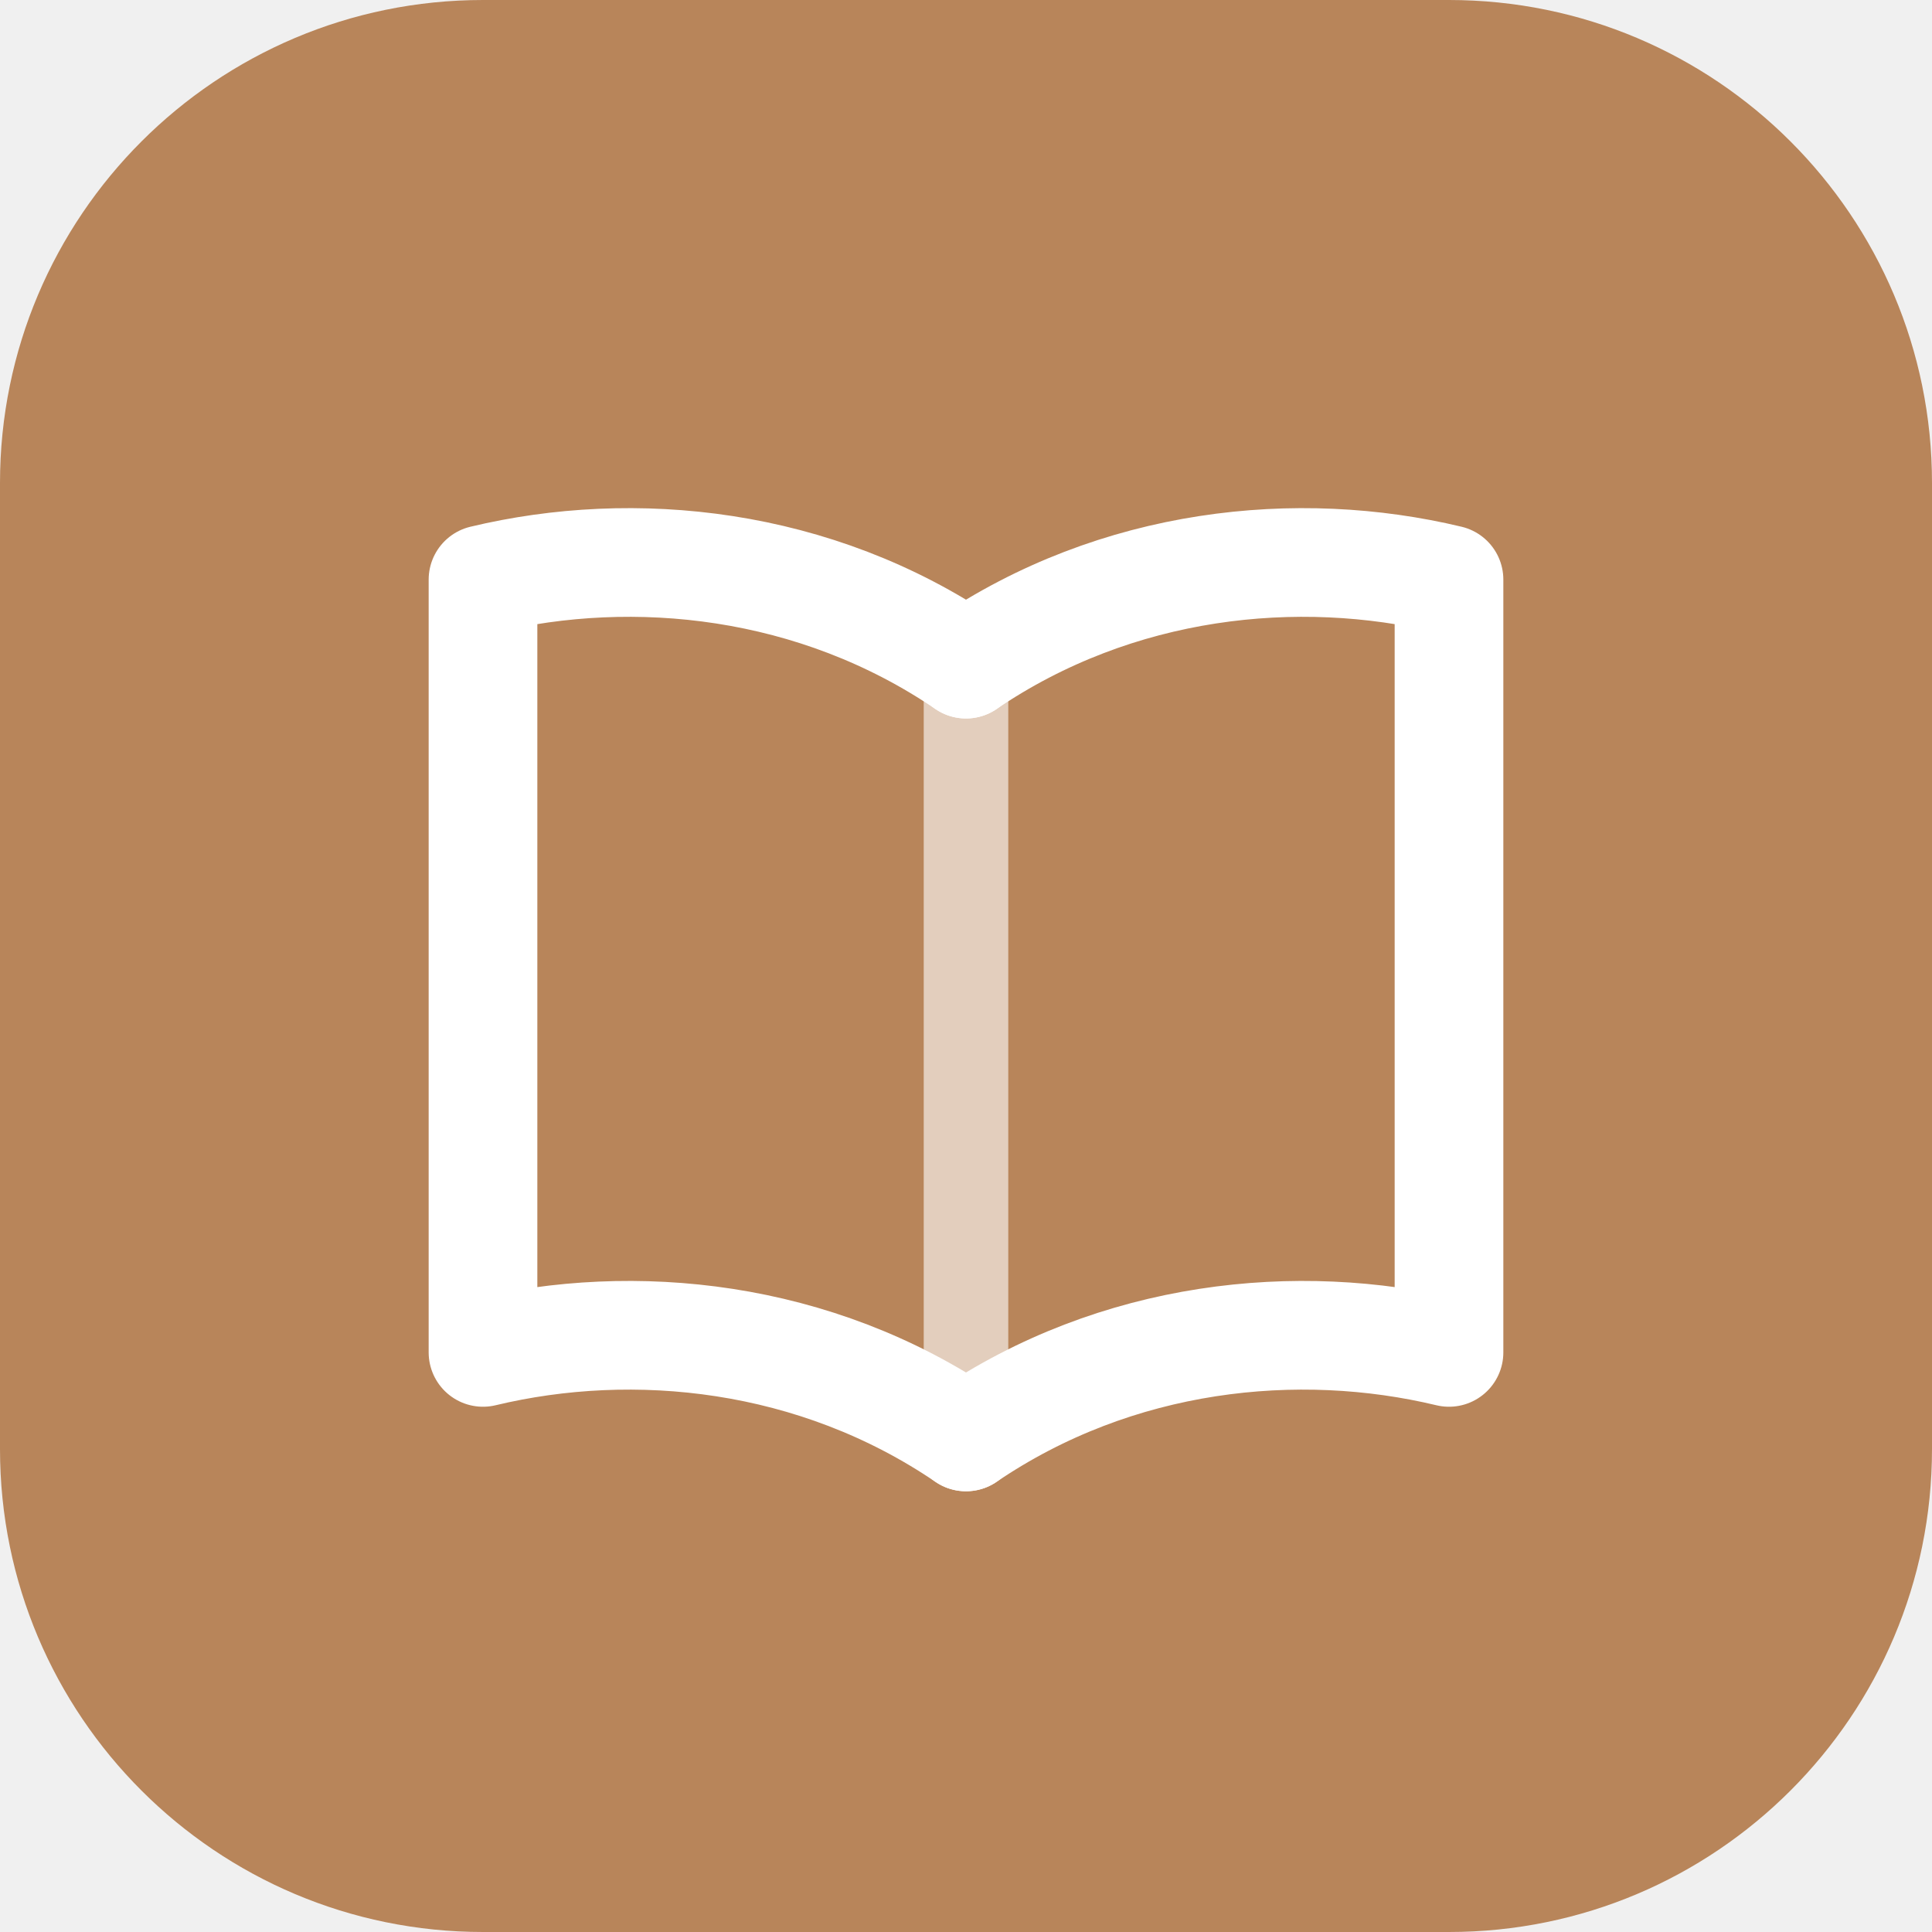
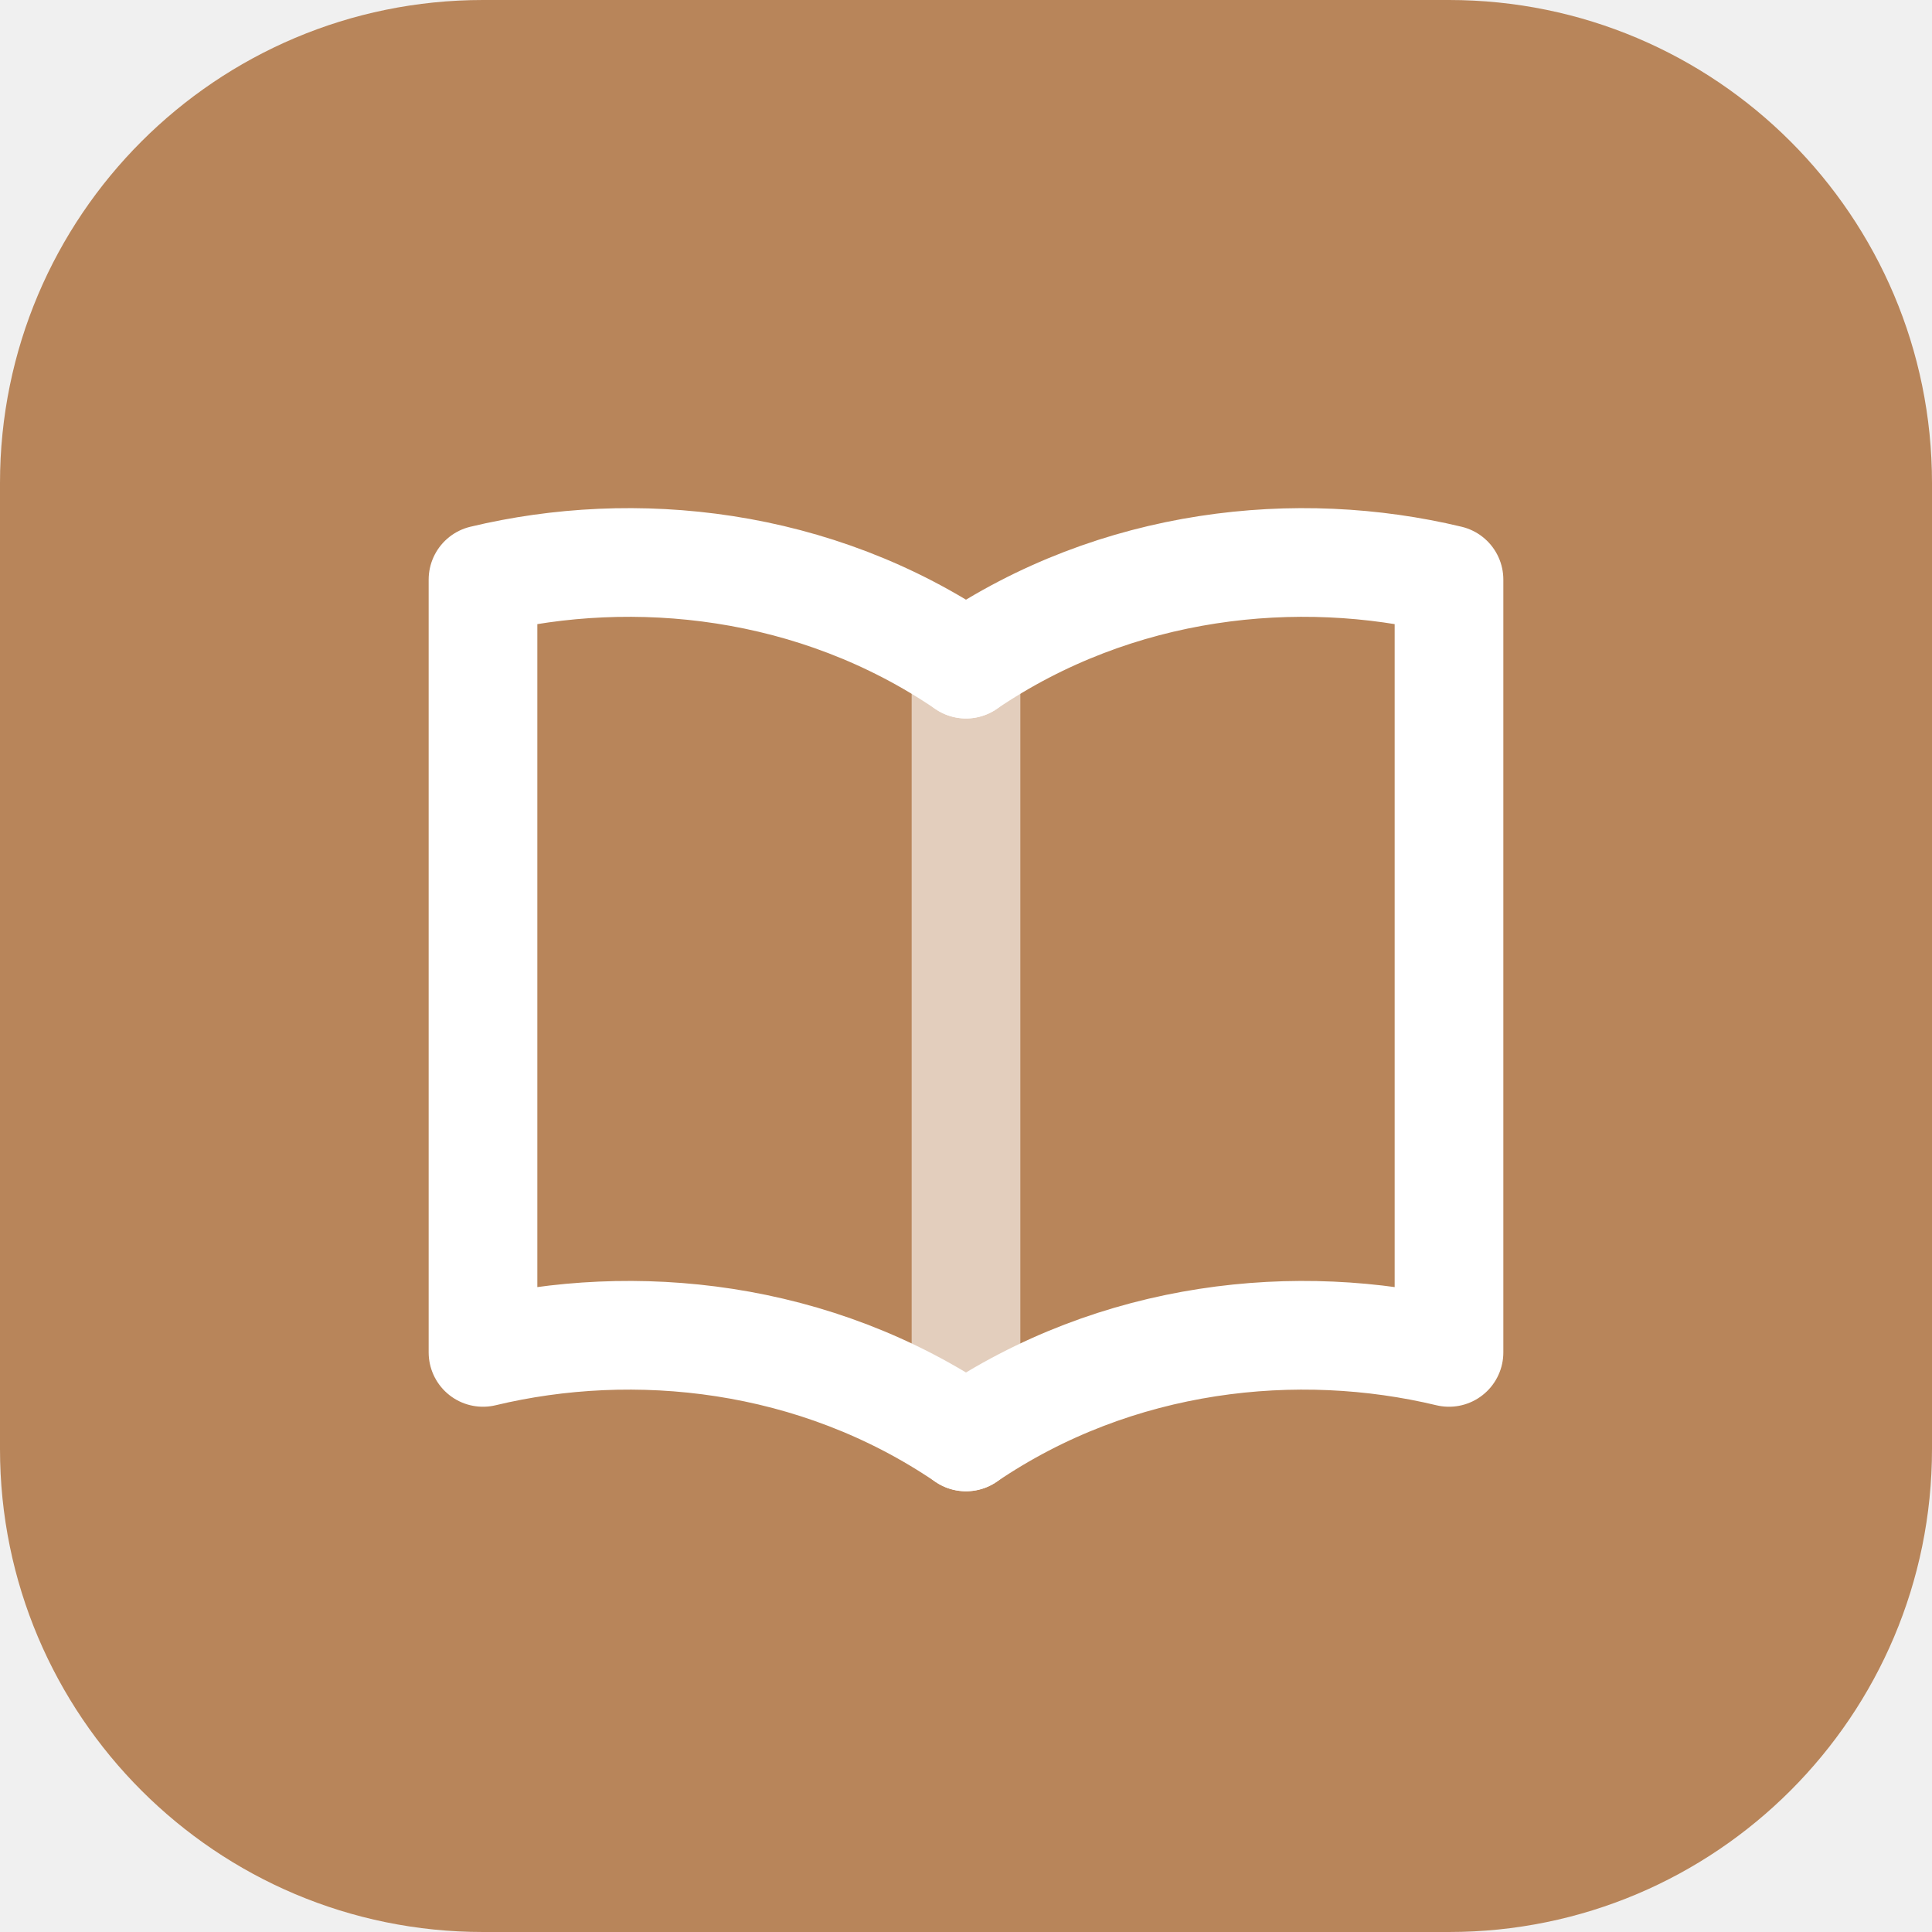
<svg xmlns="http://www.w3.org/2000/svg" viewBox="0 0 32 32">
  <rect width="32" height="32" rx="8" fill="#B8855A" />
  <path d="M16 11C13.5 9.3 10.5 9 8 9.6V22.4C10.5 21.8 13.5 22.1 16 23.8" fill="none" stroke="#fff" stroke-width="1.8" stroke-linecap="round" stroke-linejoin="round" />
  <path d="M16 11C18.5 9.3 21.5 9 24 9.6V22.4C21.5 21.8 18.5 22.1 16 23.8" fill="none" stroke="#fff" stroke-width="1.8" stroke-linecap="round" stroke-linejoin="round" />
-   <path d="M16 11V23.8" stroke="#fff" stroke-width="1.4" opacity="0.6" />
+   <path d="M16 11V23.8" stroke="#fff" stroke-width="1.8" opacity="0.6" />
</svg>
